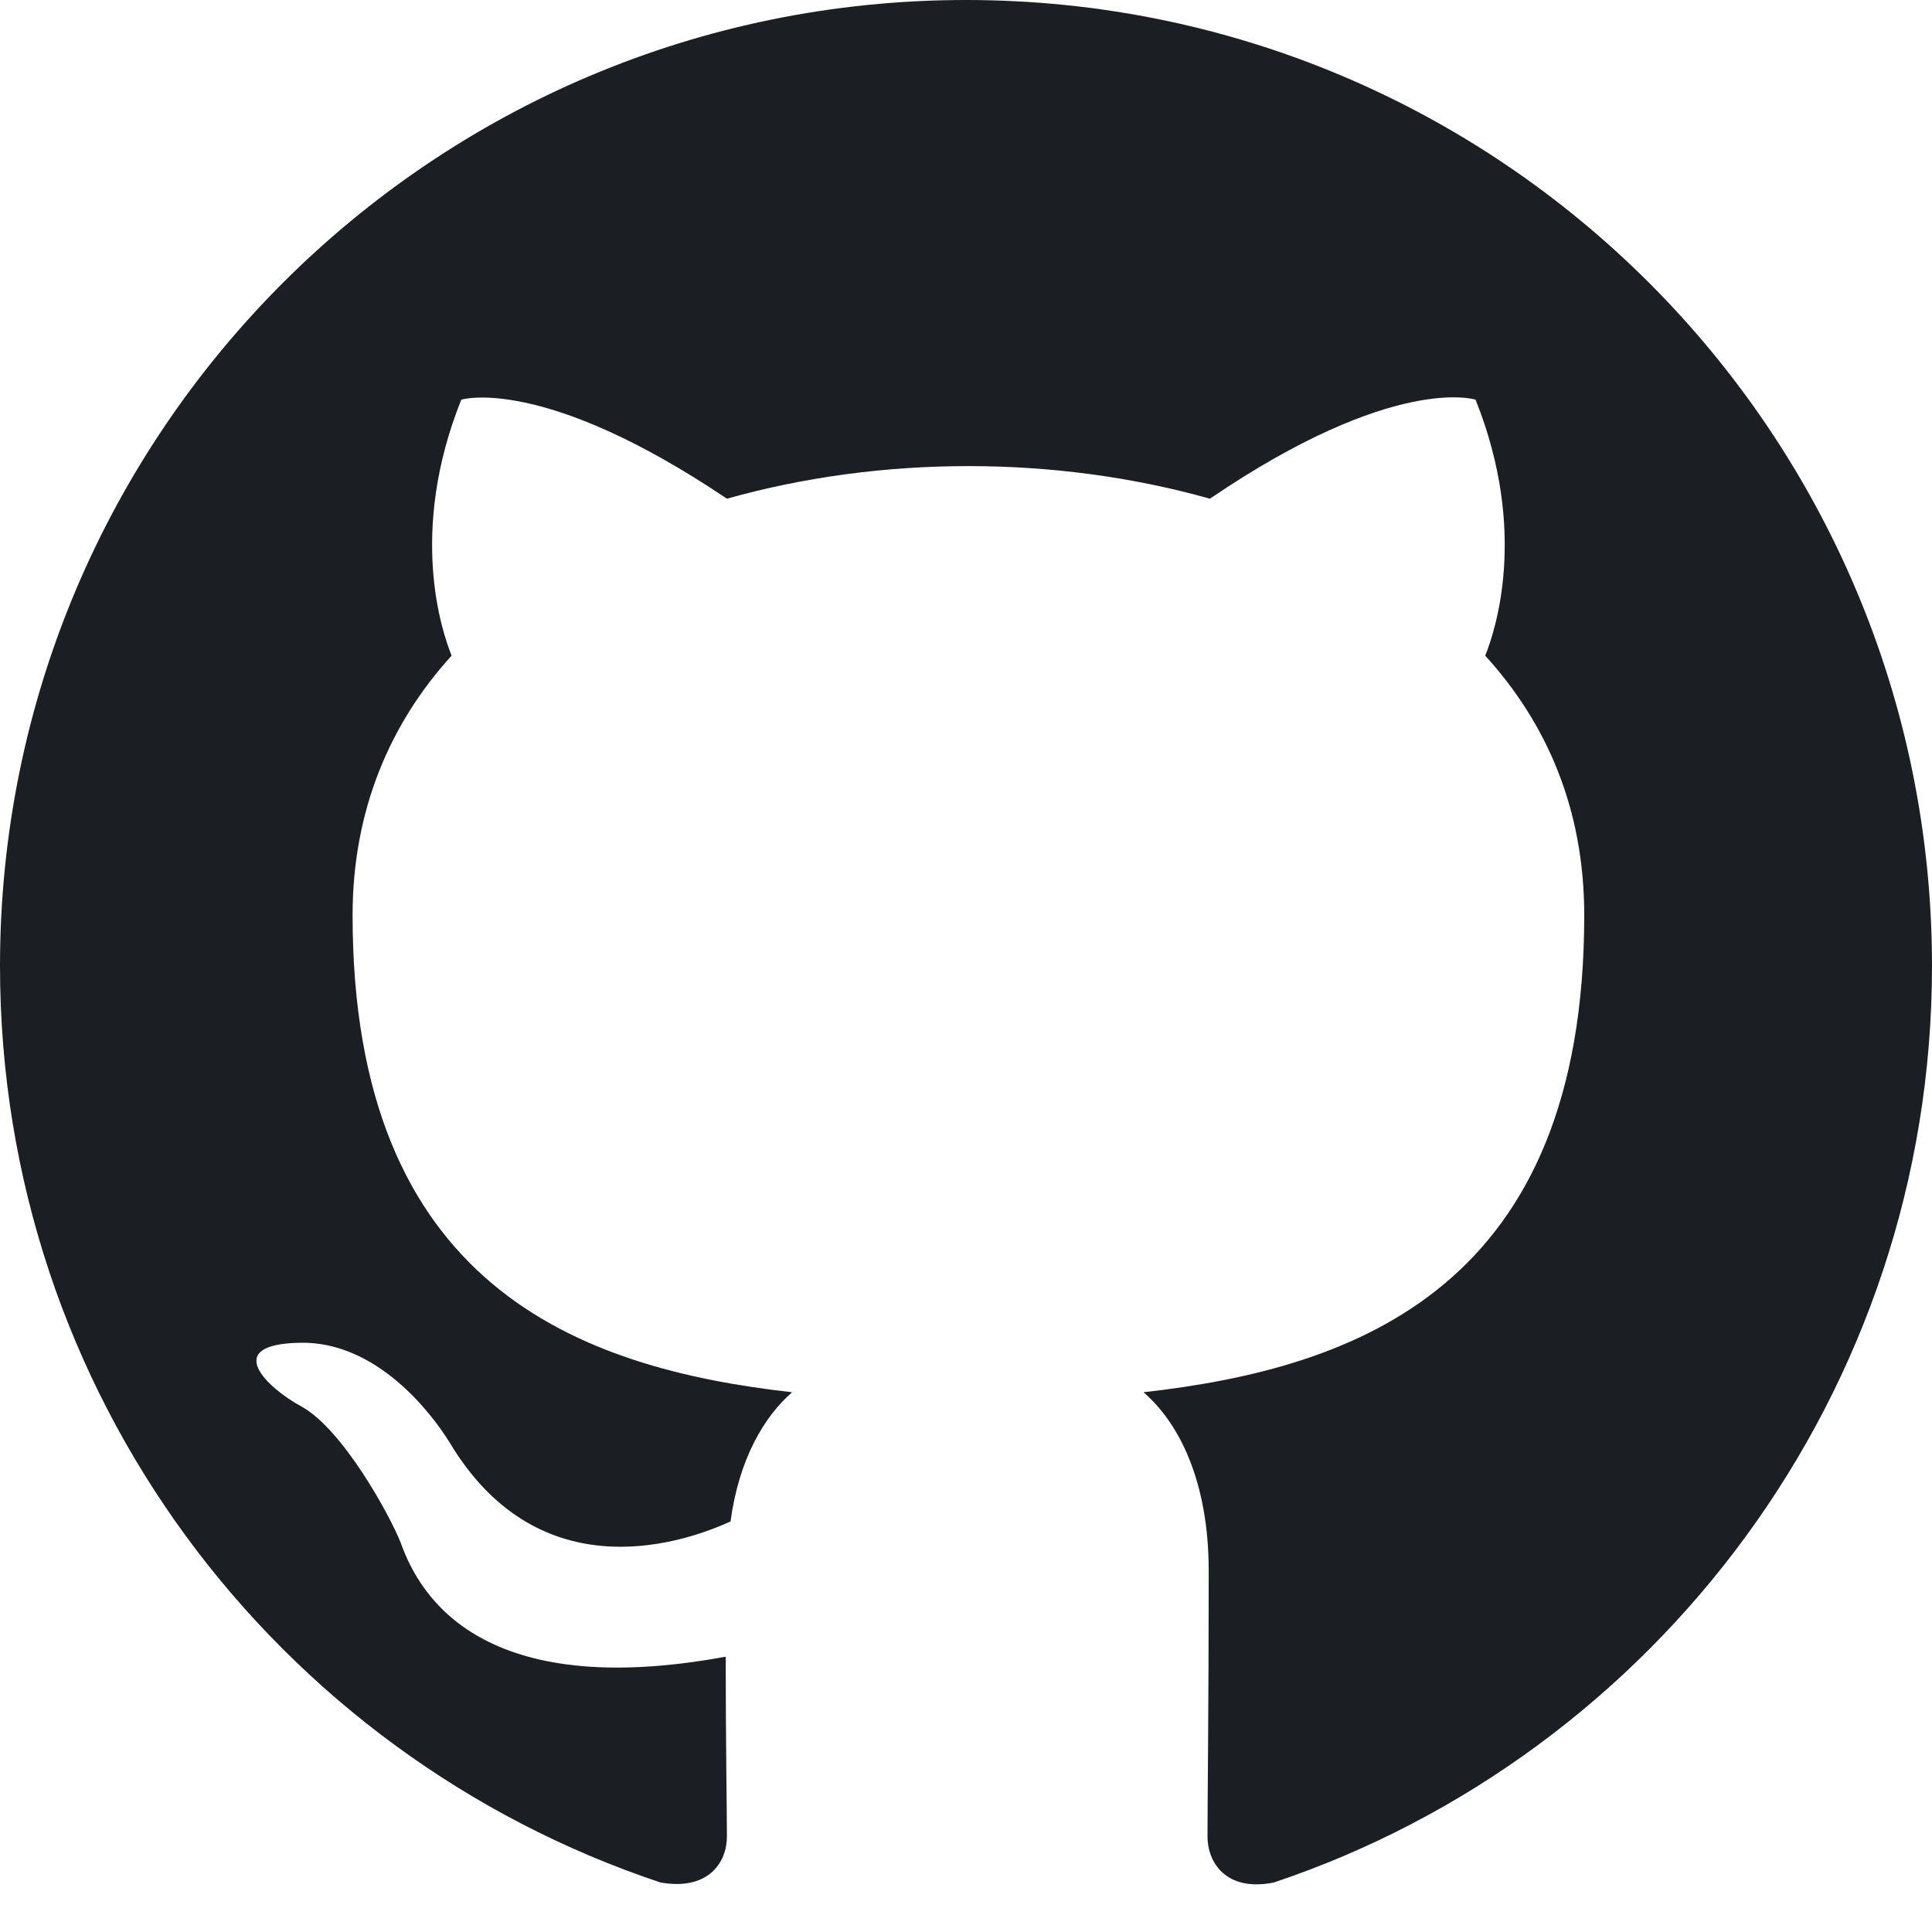
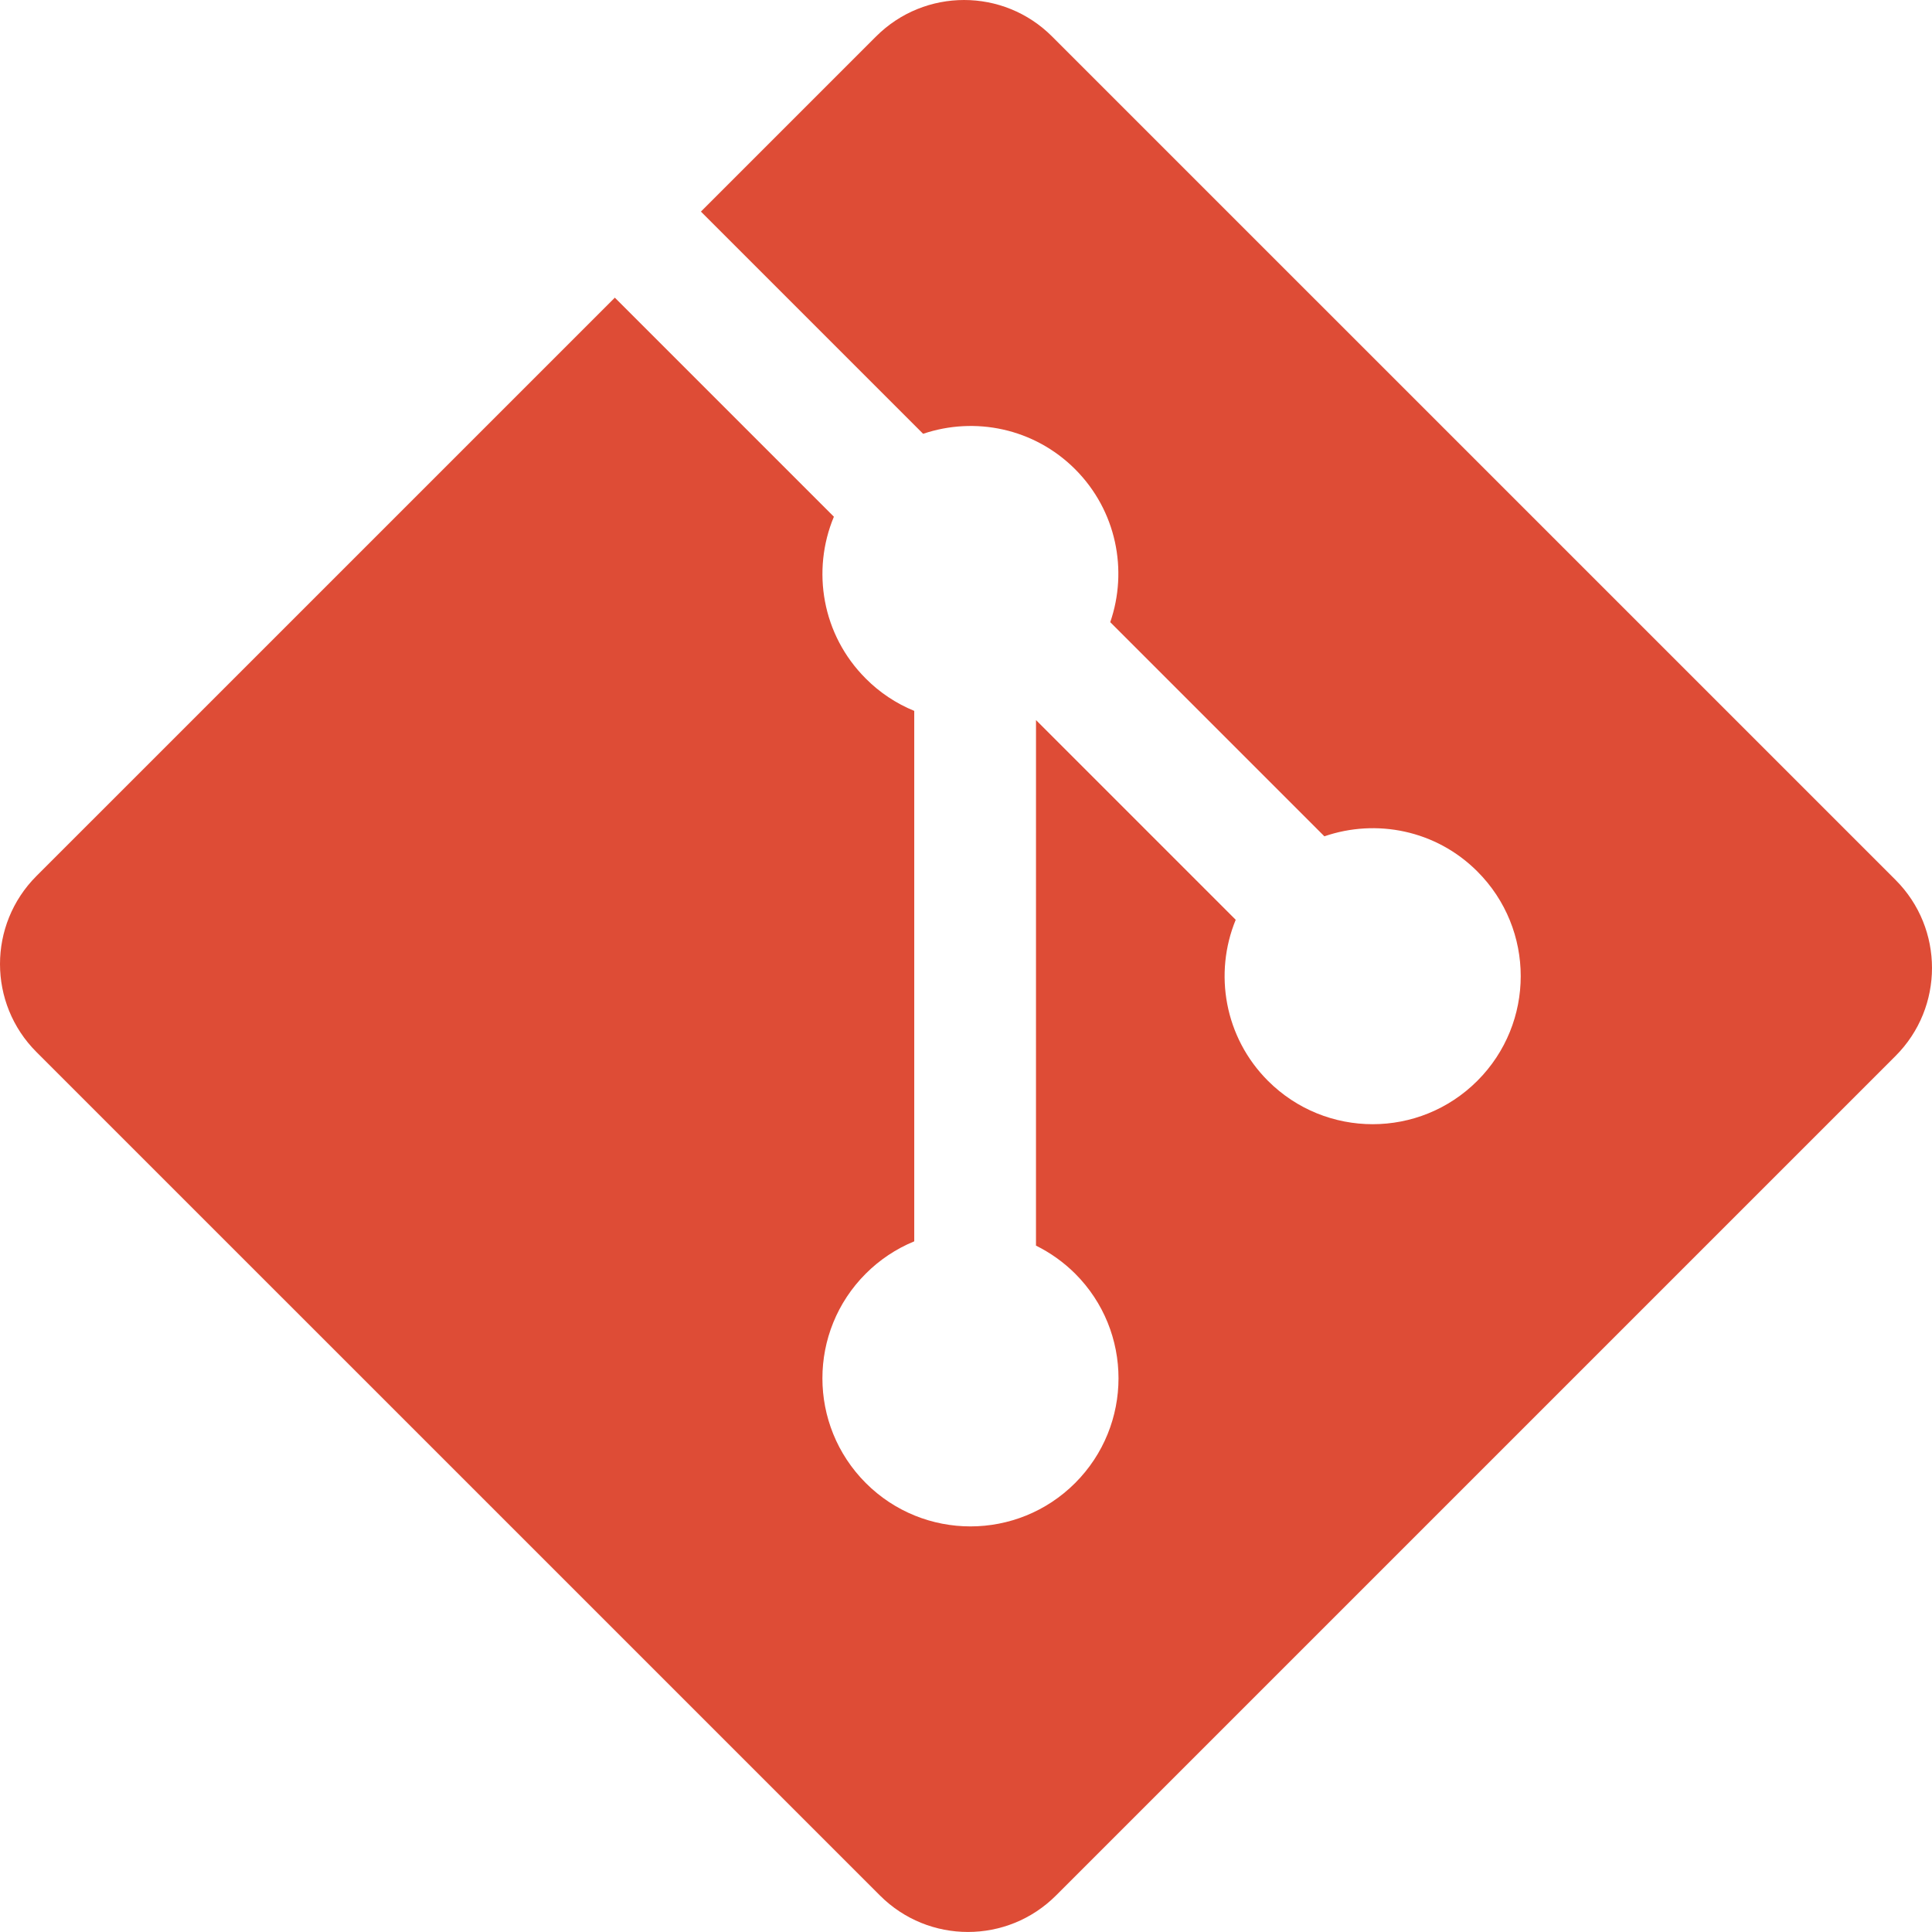
- <svg xmlns="http://www.w3.org/2000/svg" width="1024" height="1024" viewBox="0 0 1024 1024" fill="none">
-   <path fill-rule="evenodd" clip-rule="evenodd" d="M8 0C3.58 0 0 3.58 0 8C0 11.54 2.29 14.53 5.47 15.59C5.87 15.66 6.02 15.42 6.02 15.21C6.02 15.02 6.01 14.39 6.01 13.72C4 14.09 3.48 13.23 3.32 12.78C3.23 12.55 2.84 11.84 2.5 11.65C2.22 11.5 1.82 11.13 2.49 11.12C3.12 11.11 3.57 11.7 3.72 11.94C4.44 13.15 5.59 12.81 6.05 12.6C6.12 12.08 6.33 11.73 6.56 11.53C4.78 11.33 2.92 10.64 2.92 7.58C2.92 6.71 3.23 5.99 3.74 5.43C3.66 5.23 3.38 4.41 3.82 3.31C3.82 3.31 4.49 3.1 6.02 4.13C6.66 3.95 7.34 3.86 8.02 3.86C8.7 3.86 9.38 3.95 10.02 4.13C11.55 3.09 12.22 3.31 12.22 3.31C12.66 4.41 12.38 5.23 12.3 5.43C12.81 5.99 13.12 6.7 13.12 7.58C13.12 10.65 11.25 11.33 9.47 11.53C9.76 11.78 10.01 12.26 10.01 13.01C10.01 14.08 10 14.94 10 15.21C10 15.42 10.15 15.67 10.55 15.59C13.71 14.53 16 11.53 16 8C16 3.58 12.42 0 8 0Z" transform="scale(64)" fill="#1B1F23" />
+ <svg xmlns="http://www.w3.org/2000/svg" width="2500" height="2500" viewBox="0 0 256 256" preserveAspectRatio="xMinYMin meet">
+   <path d="M251.172 116.594L139.4 4.828c-6.433-6.437-16.873-6.437-23.314 0l-23.21 23.21 29.443 29.443c6.842-2.312 14.688-.761 20.142 4.693 5.48 5.489 7.02 13.402 4.652 20.266l28.375 28.376c6.865-2.365 14.786-.835 20.269 4.657 7.663 7.66 7.663 20.075 0 27.74-7.665 7.666-20.08 7.666-27.749 0-5.764-5.77-7.188-14.235-4.27-21.336l-26.462-26.462-.003 69.637a19.82 19.82 0 0 1 5.188 3.71c7.663 7.66 7.663 20.076 0 27.747-7.665 7.662-20.086 7.662-27.74 0-7.663-7.671-7.663-20.086 0-27.746a19.654 19.654 0 0 1 6.421-4.281V94.196a19.378 19.378 0 0 1-6.421-4.281c-5.806-5.798-7.202-14.317-4.227-21.446L81.47 39.442l-76.64 76.635c-6.44 6.443-6.44 16.884 0 23.322l111.774 111.768c6.435 6.438 16.873 6.438 23.316 0l111.251-111.249c6.438-6.44 6.438-16.887 0-23.324" fill="#DE4C36" />
</svg>
